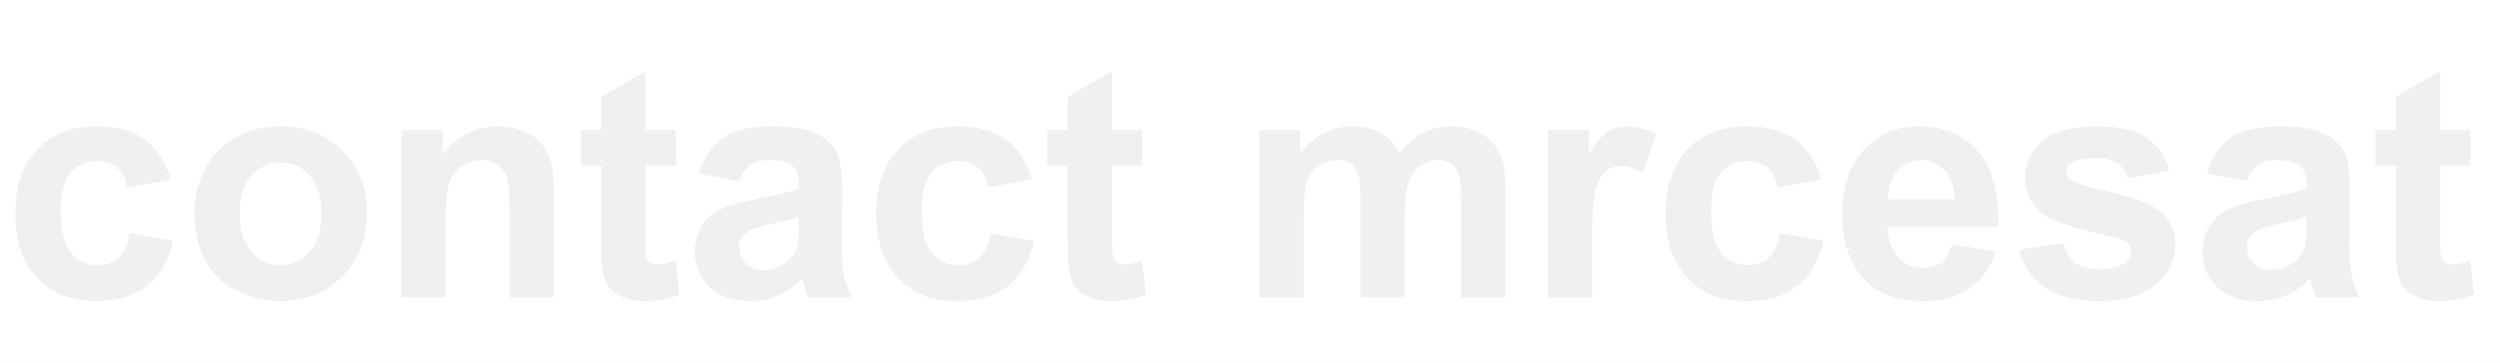
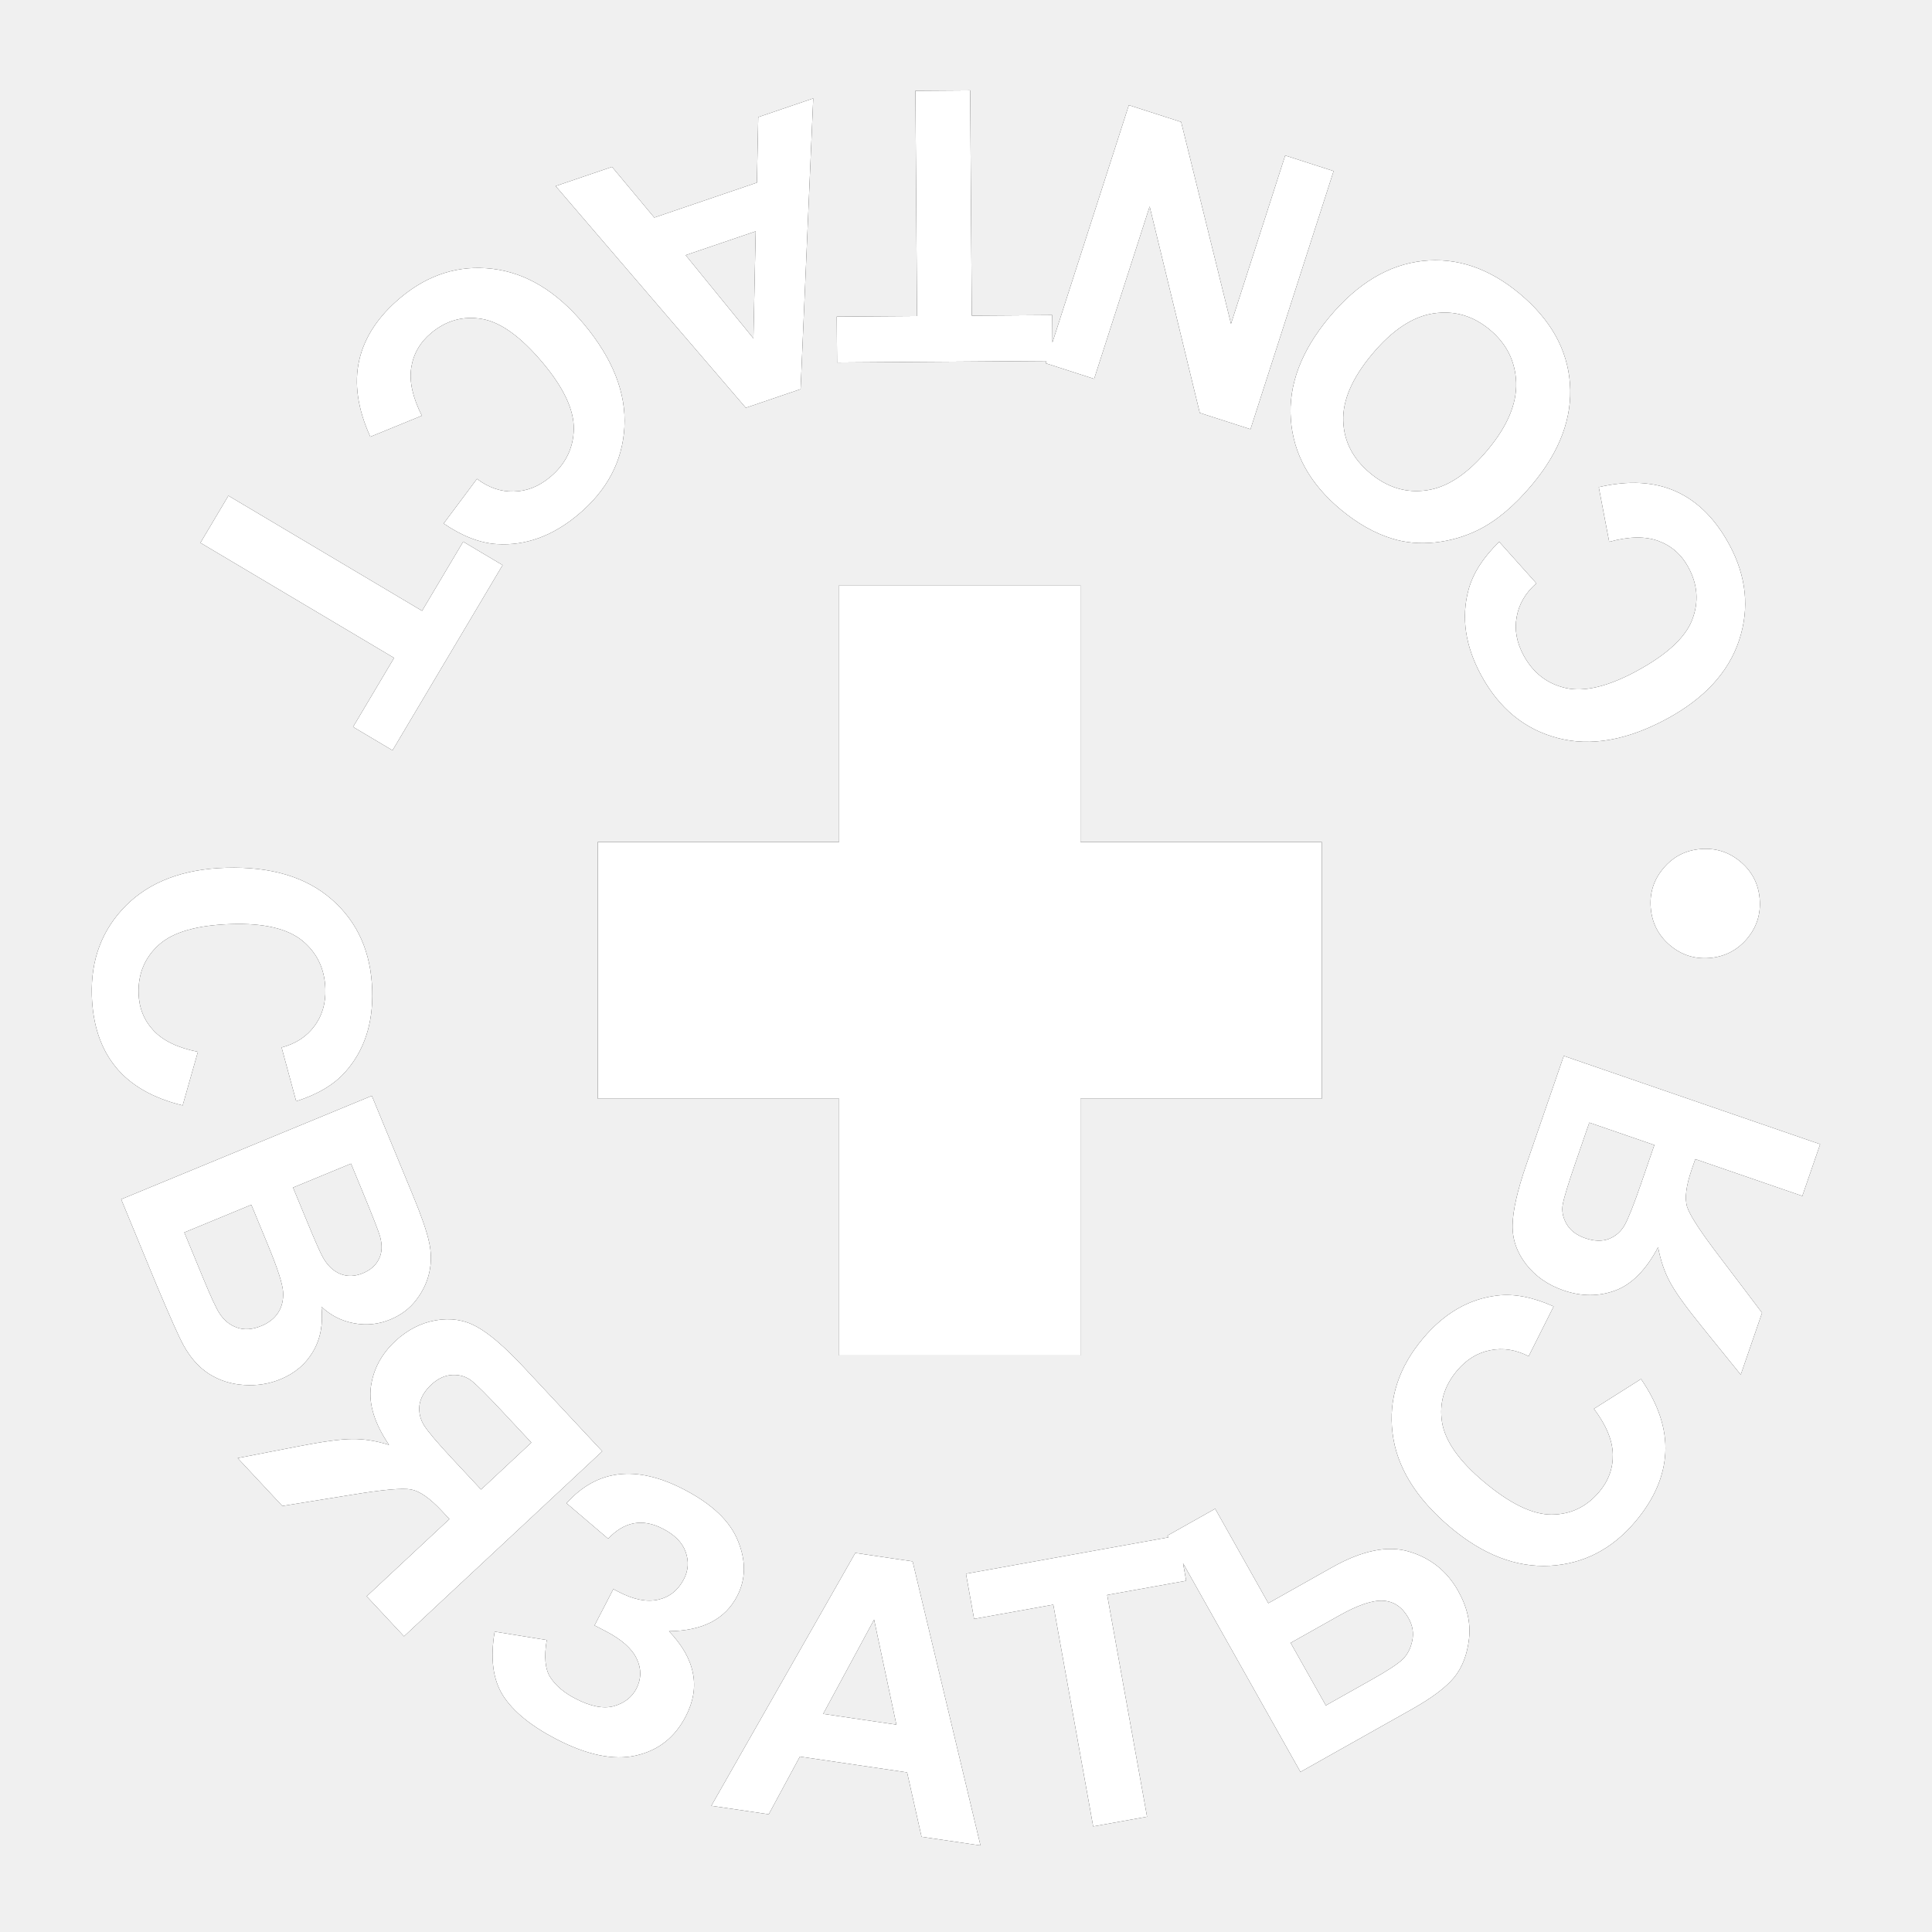
- <svg xmlns="http://www.w3.org/2000/svg" width="248" height="36" viewBox="0 0 248 36" fill="none">
-   <path d="M248 36H0V0H248V36ZM9.562 12.531C7.094 12.531 5.135 13.297 3.688 14.828C2.24 16.349 1.516 18.479 1.516 21.219C1.516 23.927 2.234 26.047 3.672 27.578C5.12 29.109 7.057 29.875 9.484 29.875C11.62 29.875 13.323 29.37 14.594 28.359C15.865 27.349 16.724 25.854 17.172 23.875L12.859 23.141C12.641 24.297 12.266 25.115 11.734 25.594C11.203 26.062 10.521 26.297 9.688 26.297C8.573 26.297 7.682 25.891 7.016 25.078C6.359 24.266 6.031 22.875 6.031 20.906C6.031 19.135 6.354 17.875 7 17.125C7.656 16.365 8.531 15.984 9.625 15.984C10.448 15.984 11.115 16.203 11.625 16.641C12.146 17.078 12.479 17.729 12.625 18.594L16.953 17.812C16.432 16.031 15.573 14.708 14.375 13.844C13.188 12.969 11.583 12.531 9.562 12.531ZM27.828 12.531C26.203 12.531 24.729 12.891 23.406 13.609C22.094 14.328 21.078 15.37 20.359 16.734C19.641 18.099 19.281 19.51 19.281 20.969C19.281 22.875 19.641 24.495 20.359 25.828C21.078 27.151 22.125 28.156 23.5 28.844C24.885 29.531 26.338 29.875 27.859 29.875C30.318 29.875 32.354 29.052 33.969 27.406C35.594 25.75 36.406 23.667 36.406 21.156C36.406 18.667 35.604 16.609 34 14.984C32.396 13.349 30.338 12.531 27.828 12.531ZM59.625 9.609V12.906H57.609V16.406H59.625V23.641C59.625 25.193 59.672 26.224 59.766 26.734C59.88 27.453 60.083 28.026 60.375 28.453C60.677 28.87 61.146 29.213 61.781 29.484C62.417 29.745 63.13 29.875 63.922 29.875C65.213 29.875 66.37 29.656 67.391 29.219L67.016 25.812C66.245 26.094 65.656 26.234 65.25 26.234C64.958 26.234 64.708 26.162 64.5 26.016C64.302 25.87 64.172 25.688 64.109 25.469C64.057 25.24 64.031 24.448 64.031 23.094V16.406H67.031V12.906H64.031V7.047L59.625 9.609ZM76.562 12.531C74.406 12.531 72.781 12.917 71.688 13.688C70.594 14.458 69.823 15.646 69.375 17.25L73.359 17.969C73.63 17.198 73.984 16.662 74.422 16.359C74.859 16.047 75.469 15.891 76.25 15.891C77.406 15.891 78.193 16.073 78.609 16.438C79.026 16.792 79.234 17.391 79.234 18.234V18.672C78.443 19.005 77.021 19.365 74.969 19.75C73.448 20.042 72.281 20.385 71.469 20.781C70.667 21.167 70.042 21.729 69.594 22.469C69.146 23.198 68.922 24.031 68.922 24.969C68.922 26.385 69.412 27.557 70.391 28.484C71.38 29.412 72.729 29.875 74.438 29.875C75.406 29.875 76.318 29.693 77.172 29.328C78.026 28.963 78.828 28.417 79.578 27.688C79.609 27.771 79.662 27.943 79.734 28.203C79.901 28.776 80.042 29.208 80.156 29.5H84.5C84.115 28.708 83.849 27.969 83.703 27.281C83.568 26.583 83.5 25.505 83.5 24.047L83.547 18.922C83.547 17.016 83.349 15.708 82.953 15C82.568 14.281 81.896 13.693 80.938 13.234C79.979 12.766 78.521 12.531 76.562 12.531ZM94.969 12.531C92.5 12.531 90.542 13.297 89.094 14.828C87.646 16.349 86.922 18.479 86.922 21.219C86.922 23.927 87.641 26.047 89.078 27.578C90.526 29.109 92.463 29.875 94.891 29.875C97.026 29.875 98.729 29.37 100 28.359C101.271 27.349 102.13 25.854 102.578 23.875L98.266 23.141C98.047 24.297 97.672 25.115 97.141 25.594C96.609 26.062 95.927 26.297 95.094 26.297C93.979 26.297 93.088 25.891 92.422 25.078C91.766 24.266 91.438 22.875 91.438 20.906C91.438 19.135 91.76 17.875 92.406 17.125C93.062 16.365 93.938 15.984 95.031 15.984C95.854 15.984 96.521 16.203 97.031 16.641C97.552 17.078 97.885 17.729 98.031 18.594L102.359 17.812C101.839 16.031 100.979 14.708 99.781 13.844C98.594 12.969 96.99 12.531 94.969 12.531ZM105.906 9.609V12.906H103.891V16.406H105.906V23.641C105.906 25.193 105.953 26.224 106.047 26.734C106.161 27.453 106.365 28.026 106.656 28.453C106.958 28.87 107.427 29.213 108.062 29.484C108.698 29.745 109.411 29.875 110.203 29.875C111.495 29.875 112.651 29.656 113.672 29.219L113.297 25.812C112.526 26.094 111.938 26.234 111.531 26.234C111.24 26.234 110.99 26.162 110.781 26.016C110.583 25.87 110.453 25.688 110.391 25.469C110.339 25.24 110.312 24.448 110.312 23.094V16.406H113.312V12.906H110.312V7.047L105.906 9.609ZM173.281 12.531C170.812 12.531 168.854 13.297 167.406 14.828C165.958 16.349 165.234 18.479 165.234 21.219C165.234 23.927 165.953 26.047 167.391 27.578C168.839 29.109 170.776 29.875 173.203 29.875C175.339 29.875 177.042 29.37 178.312 28.359C179.583 27.349 180.443 25.854 180.891 23.875L176.578 23.141C176.359 24.297 175.984 25.115 175.453 25.594C174.922 26.062 174.24 26.297 173.406 26.297C172.292 26.297 171.401 25.891 170.734 25.078C170.078 24.266 169.75 22.875 169.75 20.906C169.75 19.135 170.073 17.875 170.719 17.125C171.375 16.365 172.25 15.984 173.344 15.984C174.167 15.984 174.833 16.203 175.344 16.641C175.865 17.078 176.198 17.729 176.344 18.594L180.672 17.812C180.151 16.031 179.292 14.708 178.094 13.844C176.906 12.969 175.302 12.531 173.281 12.531ZM190.344 12.531C188.146 12.531 186.328 13.312 184.891 14.875C183.453 16.427 182.734 18.578 182.734 21.328C182.734 23.63 183.281 25.537 184.375 27.047C185.76 28.932 187.896 29.875 190.781 29.875C192.604 29.875 194.12 29.458 195.328 28.625C196.547 27.781 197.438 26.557 198 24.953L193.625 24.219C193.385 25.052 193.031 25.656 192.562 26.031C192.094 26.406 191.516 26.594 190.828 26.594C189.818 26.594 188.974 26.234 188.297 25.516C187.62 24.787 187.266 23.771 187.234 22.469H198.234C198.297 19.104 197.615 16.609 196.188 14.984C194.76 13.349 192.812 12.531 190.344 12.531ZM207.875 12.531C205.49 12.531 203.729 13.021 202.594 14C201.458 14.979 200.891 16.188 200.891 17.625C200.891 19.219 201.547 20.463 202.859 21.359C203.807 22.005 206.052 22.719 209.594 23.5C210.354 23.677 210.844 23.87 211.062 24.078C211.271 24.297 211.375 24.573 211.375 24.906C211.375 25.396 211.182 25.787 210.797 26.078C210.224 26.495 209.37 26.703 208.234 26.703C207.203 26.703 206.401 26.484 205.828 26.047C205.255 25.599 204.875 24.948 204.688 24.094L200.281 24.766C200.688 26.338 201.547 27.583 202.859 28.5C204.182 29.417 205.974 29.875 208.234 29.875C210.724 29.875 212.604 29.328 213.875 28.234C215.146 27.141 215.781 25.833 215.781 24.312C215.781 22.917 215.323 21.828 214.406 21.047C213.479 20.276 211.844 19.625 209.5 19.094C207.167 18.562 205.802 18.151 205.406 17.859C205.115 17.641 204.969 17.375 204.969 17.062C204.969 16.698 205.135 16.401 205.469 16.172C205.969 15.849 206.797 15.688 207.953 15.688C208.87 15.688 209.573 15.859 210.062 16.203C210.562 16.547 210.901 17.042 211.078 17.688L215.219 16.922C214.802 15.474 214.042 14.38 212.938 13.641C211.833 12.901 210.146 12.531 207.875 12.531ZM226.125 12.531C223.969 12.531 222.344 12.917 221.25 13.688C220.156 14.458 219.385 15.646 218.938 17.25L222.922 17.969C223.193 17.198 223.547 16.662 223.984 16.359C224.422 16.047 225.031 15.891 225.812 15.891C226.969 15.891 227.755 16.073 228.172 16.438C228.589 16.792 228.797 17.391 228.797 18.234V18.672C228.005 19.005 226.583 19.365 224.531 19.75C223.01 20.042 221.844 20.385 221.031 20.781C220.229 21.167 219.604 21.729 219.156 22.469C218.708 23.198 218.484 24.031 218.484 24.969C218.484 26.385 218.974 27.557 219.953 28.484C220.943 29.412 222.292 29.875 224 29.875C224.969 29.875 225.88 29.693 226.734 29.328C227.589 28.963 228.391 28.417 229.141 27.688C229.172 27.771 229.224 27.943 229.297 28.203C229.464 28.776 229.604 29.208 229.719 29.5H234.062C233.677 28.708 233.411 27.969 233.266 27.281C233.13 26.583 233.062 25.505 233.062 24.047L233.109 18.922C233.109 17.016 232.911 15.708 232.516 15C232.13 14.281 231.458 13.693 230.5 13.234C229.542 12.766 228.083 12.531 226.125 12.531ZM237.656 9.609V12.906H235.641V16.406H237.656V23.641C237.656 25.193 237.703 26.224 237.797 26.734C237.911 27.453 238.115 28.026 238.406 28.453C238.708 28.87 239.177 29.213 239.812 29.484C240.448 29.745 241.161 29.875 241.953 29.875C243.245 29.875 244.401 29.656 245.422 29.219L245.047 25.812C244.276 26.094 243.688 26.234 243.281 26.234C242.99 26.234 242.74 26.162 242.531 26.016C242.333 25.87 242.203 25.688 242.141 25.469C242.089 25.24 242.062 24.448 242.062 23.094V16.406H245.062V12.906H242.062V7.047L237.656 9.609ZM49.375 12.531C47.177 12.531 45.354 13.469 43.906 15.344V12.906H39.828V29.5H44.219V21.984C44.219 20.13 44.328 18.859 44.547 18.172C44.776 17.484 45.193 16.932 45.797 16.516C46.401 16.099 47.083 15.891 47.844 15.891C48.438 15.891 48.943 16.037 49.359 16.328C49.786 16.62 50.094 17.031 50.281 17.562C50.469 18.083 50.562 19.24 50.562 21.031V29.5H54.953V19.188C54.953 17.906 54.87 16.922 54.703 16.234C54.547 15.547 54.26 14.932 53.844 14.391C53.438 13.849 52.833 13.406 52.031 13.062C51.229 12.708 50.344 12.531 49.375 12.531ZM143.906 12.531C142.948 12.531 142.047 12.75 141.203 13.188C140.359 13.625 139.573 14.287 138.844 15.172C138.344 14.287 137.703 13.625 136.922 13.188C136.141 12.75 135.219 12.531 134.156 12.531C132.156 12.531 130.432 13.412 128.984 15.172V12.906H124.938V29.5H129.328V21.438C129.328 19.844 129.443 18.703 129.672 18.016C129.911 17.328 130.302 16.802 130.844 16.438C131.385 16.073 131.995 15.891 132.672 15.891C133.234 15.891 133.677 16.005 134 16.234C134.333 16.463 134.578 16.812 134.734 17.281C134.891 17.75 134.969 18.792 134.969 20.406V29.5H139.359V21.531C139.359 19.969 139.479 18.828 139.719 18.109C139.958 17.38 140.349 16.828 140.891 16.453C141.432 16.078 142.01 15.891 142.625 15.891C143.469 15.891 144.094 16.203 144.5 16.828C144.802 17.307 144.953 18.37 144.953 20.016V29.5H149.344V18.891C149.344 17.307 149.193 16.162 148.891 15.453C148.474 14.495 147.844 13.771 147 13.281C146.156 12.781 145.125 12.531 143.906 12.531ZM161.406 12.531C160.698 12.531 160.062 12.708 159.5 13.062C158.948 13.417 158.323 14.151 157.625 15.266V12.906H153.547V29.5H157.938V24.375C157.938 21.552 158.057 19.698 158.297 18.812C158.547 17.927 158.885 17.318 159.312 16.984C159.74 16.641 160.26 16.469 160.875 16.469C161.51 16.469 162.198 16.708 162.938 17.188L164.297 13.359C163.37 12.807 162.406 12.531 161.406 12.531ZM79.234 22.406C79.234 23.458 79.177 24.172 79.062 24.547C78.896 25.12 78.547 25.604 78.016 26C77.297 26.521 76.542 26.781 75.75 26.781C75.042 26.781 74.458 26.557 74 26.109C73.542 25.662 73.312 25.13 73.312 24.516C73.312 23.891 73.599 23.375 74.172 22.969C74.547 22.719 75.344 22.463 76.562 22.203C77.781 21.943 78.672 21.719 79.234 21.531V22.406ZM228.797 22.406C228.797 23.458 228.74 24.172 228.625 24.547C228.458 25.12 228.109 25.604 227.578 26C226.859 26.521 226.104 26.781 225.312 26.781C224.604 26.781 224.021 26.557 223.562 26.109C223.104 25.662 222.875 25.13 222.875 24.516C222.875 23.891 223.161 23.375 223.734 22.969C224.109 22.719 224.906 22.463 226.125 22.203C227.344 21.943 228.234 21.719 228.797 21.531V22.406ZM27.844 16.109C28.99 16.109 29.948 16.547 30.719 17.422C31.5 18.297 31.891 19.547 31.891 21.172C31.891 22.838 31.5 24.109 30.719 24.984C29.948 25.859 28.99 26.297 27.844 26.297C26.698 26.297 25.734 25.859 24.953 24.984C24.172 24.109 23.781 22.849 23.781 21.203C23.781 19.557 24.172 18.297 24.953 17.422C25.734 16.547 26.698 16.109 27.844 16.109ZM190.609 15.891C191.505 15.891 192.266 16.224 192.891 16.891C193.516 17.547 193.844 18.51 193.875 19.781H187.312C187.302 18.583 187.609 17.635 188.234 16.938C188.859 16.24 189.651 15.891 190.609 15.891Z" fill="white" />
+ <svg xmlns="http://www.w3.org/2000/svg" width="153" height="153" viewBox="0 0 153 153" fill="none">
+   <path d="M85.563 66.675H104.673V87.009H85.563V107.342H66.453V87.009H47.343V66.675H66.453V46.342H85.563V66.675Z" fill="black" />
+   <path d="M85.563 66.675H104.673V87.009H85.563V107.342H66.453V87.009H47.343V66.675H66.453V46.342H85.563V66.675Z" fill="white" />
+   <path d="M15.672 83.297L14.466 87.539C12.104 86.966 10.33 85.944 9.142 84.476C7.965 83.016 7.342 81.135 7.272 78.831C7.186 75.981 8.087 73.609 9.974 71.715C11.871 69.821 14.508 68.823 17.886 68.722C21.458 68.614 24.258 69.453 26.286 71.239C28.323 73.024 29.387 75.419 29.477 78.426C29.556 81.052 28.845 83.208 27.342 84.894C26.454 85.898 25.158 86.67 23.455 87.21L22.301 82.951C23.406 82.663 24.268 82.105 24.888 81.275C25.508 80.456 25.801 79.47 25.766 78.318C25.718 76.727 25.108 75.451 23.936 74.489C22.765 73.538 20.9 73.101 18.342 73.178C15.629 73.26 13.711 73.806 12.588 74.817C11.466 75.828 10.928 77.114 10.975 78.676C11.01 79.827 11.406 80.807 12.163 81.615C12.92 82.422 14.09 82.983 15.672 83.297ZM29.446 86.78L32.721 94.714C33.37 96.285 33.785 97.482 33.966 98.305C34.16 99.133 34.174 99.936 34.009 100.712C33.847 101.497 33.502 102.236 32.975 102.929C32.456 103.619 31.769 104.14 30.911 104.494C29.981 104.878 29.024 104.978 28.039 104.793C27.058 104.617 26.196 104.18 25.454 103.483C25.601 104.838 25.385 106.015 24.804 107.015C24.224 108.016 23.361 108.752 22.215 109.225C21.312 109.598 20.344 109.749 19.311 109.679C18.291 109.614 17.373 109.322 16.557 108.803C15.754 108.29 15.073 107.525 14.516 106.508C14.168 105.87 13.458 104.277 12.385 101.73L9.596 94.974L29.446 86.78ZM27.797 92.151L23.206 94.046L24.291 96.673C24.936 98.234 25.359 99.196 25.56 99.556C25.925 100.209 26.381 100.649 26.93 100.877C27.491 101.11 28.092 101.094 28.733 100.83C29.346 100.576 29.772 100.2 30.01 99.7C30.26 99.206 30.288 98.608 30.093 97.907C29.974 97.491 29.526 96.34 28.747 94.453L27.797 92.151ZM19.903 95.41L14.595 97.601L16.127 101.311C16.723 102.755 17.142 103.655 17.383 104.009C17.737 104.56 18.198 104.935 18.766 105.134C19.347 105.338 19.99 105.295 20.694 105.004C21.29 104.758 21.735 104.405 22.031 103.945C22.327 103.484 22.456 102.94 22.419 102.311C22.385 101.691 21.991 100.469 21.239 98.646L19.903 95.41ZM29.037 126.416L35.591 120.299L34.991 119.657C34.058 118.657 33.249 118.09 32.562 117.956C31.883 117.829 30.334 117.966 27.916 118.366L22.36 119.262L18.822 115.472L23.674 114.53C25.594 114.154 27.007 113.964 27.912 113.961C28.824 113.951 29.79 114.105 30.808 114.424C29.671 112.747 29.192 111.217 29.37 109.834C29.557 108.445 30.199 107.237 31.299 106.211C32.255 105.318 33.325 104.768 34.507 104.56C35.702 104.353 36.791 104.525 37.774 105.077C38.771 105.63 40.002 106.691 41.468 108.262L47.695 114.933L31.995 129.586L29.037 126.416ZM42.08 114.242L39.772 111.769C38.599 110.512 37.797 109.711 37.367 109.364C36.944 109.025 36.434 108.865 35.839 108.886C35.244 108.907 34.683 109.164 34.154 109.657C33.605 110.171 33.292 110.716 33.217 111.294C33.156 111.872 33.282 112.408 33.597 112.903C33.918 113.405 34.688 114.309 35.908 115.615L38.097 117.96L42.08 114.242ZM48.161 121.855L44.865 119.045C47.279 116.357 50.376 115.992 54.158 117.949C56.395 119.107 57.827 120.474 58.451 122.051C59.089 123.623 59.064 125.073 58.378 126.4C57.907 127.311 57.22 128 56.318 128.468C55.421 128.927 54.308 129.165 52.98 129.181C54.022 130.27 54.653 131.378 54.873 132.503C55.098 133.62 54.91 134.76 54.308 135.922C53.442 137.596 52.126 138.63 50.36 139.025C48.603 139.424 46.502 138.991 44.056 137.726C42.061 136.693 40.658 135.549 39.845 134.293C39.037 133.028 38.814 131.335 39.175 129.213L43.3 129.879C43.072 131.213 43.17 132.203 43.593 132.851C44.025 133.504 44.684 134.059 45.568 134.517C46.782 135.145 47.802 135.342 48.626 135.109C49.455 134.867 50.044 134.408 50.395 133.732C50.798 132.951 50.807 132.159 50.421 131.354C50.043 130.554 49.221 129.826 47.955 129.171L47.083 128.72L48.571 125.845L49.013 126.073C50.193 126.684 51.232 126.886 52.13 126.68C53.028 126.474 53.704 125.933 54.157 125.057C54.517 124.363 54.564 123.646 54.299 122.904C54.042 122.166 53.442 121.553 52.496 121.064C50.883 120.229 49.438 120.493 48.161 121.855ZM77.647 146.148L72.98 145.461L71.836 140.361L63.344 139.11L60.879 143.677L56.329 143.007L67.735 122.981L72.271 123.65L77.647 146.148ZM70.987 136.579L69.222 128.264L65.19 135.725L70.987 136.579ZM86.571 144.638L83.412 127.078L77.141 128.206L76.498 124.631L93.294 121.61L93.937 125.185L87.68 126.311L90.838 143.871L86.571 144.638ZM92.454 121.608L96.233 119.482L100.442 126.963L105.498 124.118C107.881 122.777 109.918 122.365 111.609 122.881C113.309 123.393 114.597 124.427 115.473 125.985C116.191 127.261 116.479 128.529 116.335 129.786C116.191 131.044 115.793 132.069 115.141 132.862C114.492 133.641 113.385 134.471 111.819 135.353L102.985 140.323L92.454 121.608ZM104.997 135.057L108.673 132.988C109.865 132.317 110.659 131.798 111.056 131.428C111.449 131.051 111.709 130.557 111.837 129.947C111.973 129.333 111.873 128.728 111.538 128.132C111.054 127.272 110.389 126.817 109.543 126.767C108.705 126.712 107.541 127.103 106.052 127.941L102.209 130.103L104.997 135.057ZM126.228 111.567L129.956 109.209C131.334 111.212 131.975 113.156 131.881 115.042C131.785 116.915 130.995 118.733 129.511 120.496C127.674 122.677 125.422 123.845 122.753 123.997C120.076 124.144 117.445 123.129 114.86 120.953C112.126 118.651 110.599 116.159 110.278 113.477C109.95 110.788 110.755 108.293 112.692 105.992C114.384 103.983 116.352 102.85 118.597 102.595C119.928 102.439 121.408 102.728 123.037 103.461L121.058 107.405C120.042 106.883 119.027 106.724 118.012 106.929C117.003 107.126 116.128 107.666 115.386 108.547C114.361 109.765 113.964 111.123 114.197 112.621C114.436 114.111 115.534 115.68 117.491 117.328C119.568 119.076 121.362 119.948 122.872 119.943C124.383 119.938 125.641 119.338 126.647 118.143C127.39 117.261 127.748 116.267 127.722 115.16C127.696 114.054 127.198 112.856 126.228 111.567ZM142.73 94.713L134.254 91.793L133.968 92.624C133.523 93.917 133.402 94.898 133.605 95.567C133.812 96.227 134.659 97.531 136.146 99.479L139.543 103.964L137.854 108.867L134.747 105.024C133.515 103.504 132.685 102.346 132.257 101.548C131.821 100.746 131.504 99.821 131.308 98.772C130.36 100.564 129.234 101.704 127.929 102.195C126.615 102.682 125.246 102.68 123.825 102.191C122.587 101.764 121.6 101.078 120.862 100.132C120.118 99.173 119.759 98.13 119.786 97.004C119.807 95.864 120.167 94.279 120.867 92.248L123.839 83.619L144.143 90.613L142.73 94.713ZM125.861 88.902L124.759 92.101C124.199 93.726 123.867 94.81 123.763 95.353C123.662 95.886 123.76 96.41 124.058 96.926C124.355 97.442 124.846 97.817 125.529 98.052C126.24 98.297 126.868 98.317 127.414 98.113C127.953 97.896 128.368 97.532 128.657 97.023C128.949 96.504 129.387 95.399 129.969 93.71L131.013 90.677L125.861 88.902ZM134.688 67.237C135.886 67.141 136.942 67.482 137.856 68.261C138.761 69.031 139.26 70.01 139.356 71.198C139.452 72.395 139.11 73.451 138.331 74.366C137.551 75.271 136.568 75.771 135.38 75.866C134.192 75.961 133.146 75.624 132.242 74.854C131.327 74.075 130.822 73.087 130.726 71.889C130.631 70.702 130.968 69.656 131.738 68.751C132.508 67.837 133.491 67.332 134.688 67.237ZM127.437 42.91L126.61 38.578C128.978 38.03 131.022 38.146 132.743 38.925C134.45 39.701 135.852 41.102 136.948 43.129C138.304 45.638 138.564 48.161 137.728 50.701C136.883 53.245 134.975 55.32 132.002 56.928C128.858 58.627 125.98 59.135 123.367 58.45C120.745 57.769 118.719 56.106 117.288 53.46C116.039 51.149 115.707 48.903 116.292 46.721C116.635 45.426 117.446 44.154 118.726 42.907L121.67 46.195C120.811 46.948 120.291 47.834 120.11 48.854C119.924 49.865 120.105 50.877 120.653 51.891C121.41 53.291 122.528 54.157 124.007 54.49C125.481 54.814 127.343 54.368 129.594 53.151C131.982 51.859 133.451 50.51 134 49.103C134.549 47.696 134.452 46.305 133.709 44.931C133.161 43.917 132.367 43.219 131.328 42.838C130.289 42.456 128.992 42.48 127.437 42.91ZM121.341 38.371C119.94 40.051 118.513 41.251 117.06 41.972C115.985 42.5 114.846 42.828 113.644 42.958C112.435 43.081 111.31 42.982 110.269 42.661C108.878 42.239 107.512 41.468 106.169 40.349C103.739 38.323 102.425 35.949 102.227 33.228C102.021 30.501 103.038 27.795 105.277 25.11C107.497 22.447 109.96 20.966 112.664 20.665C115.363 20.372 117.923 21.235 120.346 23.256C122.798 25.3 124.126 27.673 124.329 30.372C124.526 33.08 123.53 35.746 121.341 38.371ZM117.816 35.622C119.373 33.755 120.124 31.977 120.068 30.291C120.006 28.611 119.311 27.218 117.984 26.111C116.656 25.004 115.171 24.574 113.529 24.82C111.874 25.067 110.249 26.147 108.654 28.059C107.078 29.949 106.319 31.706 106.376 33.331C106.425 34.949 107.136 36.33 108.509 37.474C109.881 38.619 111.382 39.069 113.01 38.824C114.632 38.587 116.234 37.52 117.816 35.622ZM105.612 13.548L99.03 33.989L95.014 32.696L91.044 16.351L86.648 30.002L82.814 28.767L89.396 8.326L93.537 9.659L97.486 25.643L101.778 12.313L105.612 13.548ZM76.83 7.157L76.957 24.998L83.329 24.953L83.355 28.585L66.29 28.707L66.264 25.074L72.621 25.029L72.494 7.188L76.83 7.157ZM44.003 14.735L48.468 13.216L51.815 17.23L59.941 14.464L60.048 9.275L64.402 7.793L63.402 30.818L59.062 32.295L44.003 14.735ZM54.298 20.206L59.666 26.797L59.845 18.319L54.298 20.206ZM33.409 32.92L29.327 34.59C28.321 32.377 28.029 30.35 28.452 28.509C28.874 26.682 29.969 25.031 31.739 23.554C33.929 21.728 36.351 20.972 39.005 21.289C41.666 21.612 44.079 23.071 46.244 25.666C48.533 28.411 49.601 31.131 49.448 33.829C49.3 36.533 48.072 38.849 45.762 40.776C43.745 42.459 41.609 43.229 39.355 43.088C38.017 43.008 36.61 42.465 35.134 41.458L37.773 37.922C38.681 38.614 39.653 38.948 40.688 38.923C41.716 38.905 42.672 38.527 43.557 37.789C44.779 36.769 45.407 35.502 45.44 33.986C45.465 32.477 44.658 30.74 43.019 28.776C41.28 26.691 39.667 25.519 38.179 25.26C36.691 25 35.347 25.371 34.147 26.372C33.262 27.11 32.735 28.026 32.567 29.12C32.399 30.215 32.68 31.481 33.409 32.92ZM18.088 39.257L33.425 48.373L36.681 42.896L39.803 44.752L31.084 59.422L27.961 57.566L31.209 52.101L15.872 42.985L18.088 39.257Z" fill="black" />
+   <path d="M15.672 83.297L14.466 87.539C12.104 86.966 10.33 85.944 9.142 84.476C7.965 83.016 7.342 81.135 7.272 78.831C7.186 75.981 8.087 73.609 9.974 71.715C11.871 69.821 14.508 68.823 17.886 68.722C21.458 68.614 24.258 69.453 26.286 71.239C28.323 73.024 29.387 75.419 29.477 78.426C29.556 81.052 28.845 83.208 27.342 84.894C26.454 85.898 25.158 86.67 23.455 87.21L22.301 82.951C23.406 82.663 24.268 82.105 24.888 81.275C25.508 80.456 25.801 79.47 25.766 78.318C25.718 76.727 25.108 75.451 23.936 74.489C22.765 73.538 20.9 73.101 18.342 73.178C15.629 73.26 13.711 73.806 12.588 74.817C11.466 75.828 10.928 77.114 10.975 78.676C11.01 79.827 11.406 80.807 12.163 81.615C12.92 82.422 14.09 82.983 15.672 83.297ZM29.446 86.78L32.721 94.714C33.37 96.285 33.785 97.482 33.966 98.305C34.16 99.133 34.174 99.936 34.009 100.712C33.847 101.497 33.502 102.236 32.975 102.929C32.456 103.619 31.769 104.14 30.911 104.494C29.981 104.878 29.024 104.978 28.039 104.793C27.058 104.617 26.196 104.18 25.454 103.483C25.601 104.838 25.385 106.015 24.804 107.015C24.224 108.016 23.361 108.752 22.215 109.225C21.312 109.598 20.344 109.749 19.311 109.679C18.291 109.614 17.373 109.322 16.557 108.803C15.754 108.29 15.073 107.525 14.516 106.508C14.168 105.87 13.458 104.277 12.385 101.73L9.596 94.974L29.446 86.78ZM27.797 92.151L23.206 94.046L24.291 96.673C24.936 98.234 25.359 99.196 25.56 99.556C25.925 100.209 26.381 100.649 26.93 100.877C27.491 101.11 28.092 101.094 28.733 100.83C29.346 100.576 29.772 100.2 30.01 99.7C30.26 99.206 30.288 98.608 30.093 97.907C29.974 97.491 29.526 96.34 28.747 94.453L27.797 92.151ZM19.903 95.41L14.595 97.601L16.127 101.311C16.723 102.755 17.142 103.655 17.383 104.009C17.737 104.56 18.198 104.935 18.766 105.134C19.347 105.338 19.99 105.295 20.694 105.004C21.29 104.758 21.735 104.405 22.031 103.945C22.327 103.484 22.456 102.94 22.419 102.311C22.385 101.691 21.991 100.469 21.239 98.646L19.903 95.41ZM29.037 126.416L35.591 120.299L34.991 119.657C34.058 118.657 33.249 118.09 32.562 117.956C31.883 117.829 30.334 117.966 27.916 118.366L22.36 119.262L18.822 115.472L23.674 114.53C25.594 114.154 27.007 113.964 27.912 113.961C28.824 113.951 29.79 114.105 30.808 114.424C29.671 112.747 29.192 111.217 29.37 109.834C29.557 108.445 30.199 107.237 31.299 106.211C32.255 105.318 33.325 104.768 34.507 104.56C35.702 104.353 36.791 104.525 37.774 105.077C38.771 105.63 40.002 106.691 41.468 108.262L47.695 114.933L31.995 129.586L29.037 126.416ZM42.08 114.242L39.772 111.769C38.599 110.512 37.797 109.711 37.367 109.364C36.944 109.025 36.434 108.865 35.839 108.886C35.244 108.907 34.683 109.164 34.154 109.657C33.605 110.171 33.292 110.716 33.217 111.294C33.156 111.872 33.282 112.408 33.597 112.903C33.918 113.405 34.688 114.309 35.908 115.615L38.097 117.96L42.08 114.242ZM48.161 121.855L44.865 119.045C47.279 116.357 50.376 115.992 54.158 117.949C56.395 119.107 57.827 120.474 58.451 122.051C59.089 123.623 59.064 125.073 58.378 126.4C57.907 127.311 57.22 128 56.318 128.468C55.421 128.927 54.308 129.165 52.98 129.181C54.022 130.27 54.653 131.378 54.873 132.503C55.098 133.62 54.91 134.76 54.308 135.922C53.442 137.596 52.126 138.63 50.36 139.025C48.603 139.424 46.502 138.991 44.056 137.726C42.061 136.693 40.658 135.549 39.845 134.293C39.037 133.028 38.814 131.335 39.175 129.213L43.3 129.879C43.072 131.213 43.17 132.203 43.593 132.851C44.025 133.504 44.684 134.059 45.568 134.517C46.782 135.145 47.802 135.342 48.626 135.109C49.455 134.867 50.044 134.408 50.395 133.732C50.798 132.951 50.807 132.159 50.421 131.354C50.043 130.554 49.221 129.826 47.955 129.171L47.083 128.72L48.571 125.845L49.013 126.073C50.193 126.684 51.232 126.886 52.13 126.68C53.028 126.474 53.704 125.933 54.157 125.057C54.517 124.363 54.564 123.646 54.299 122.904C54.042 122.166 53.442 121.553 52.496 121.064C50.883 120.229 49.438 120.493 48.161 121.855ZM77.647 146.148L72.98 145.461L71.836 140.361L63.344 139.11L60.879 143.677L56.329 143.007L67.735 122.981L72.271 123.65L77.647 146.148ZM70.987 136.579L69.222 128.264L65.19 135.725L70.987 136.579ZM86.571 144.638L83.412 127.078L77.141 128.206L76.498 124.631L93.294 121.61L93.937 125.185L87.68 126.311L90.838 143.871L86.571 144.638ZM92.454 121.608L96.233 119.482L100.442 126.963L105.498 124.118C107.881 122.777 109.918 122.365 111.609 122.881C113.309 123.393 114.597 124.427 115.473 125.985C116.191 127.261 116.479 128.529 116.335 129.786C116.191 131.044 115.793 132.069 115.141 132.862C114.492 133.641 113.385 134.471 111.819 135.353L102.985 140.323L92.454 121.608ZM104.997 135.057L108.673 132.988C109.865 132.317 110.659 131.798 111.056 131.428C111.449 131.051 111.709 130.557 111.837 129.947C111.973 129.333 111.873 128.728 111.538 128.132C111.054 127.272 110.389 126.817 109.543 126.767C108.705 126.712 107.541 127.103 106.052 127.941L102.209 130.103L104.997 135.057ZM126.228 111.567L129.956 109.209C131.334 111.212 131.975 113.156 131.881 115.042C131.785 116.915 130.995 118.733 129.511 120.496C127.674 122.677 125.422 123.845 122.753 123.997C120.076 124.144 117.445 123.129 114.86 120.953C112.126 118.651 110.599 116.159 110.278 113.477C109.95 110.788 110.755 108.293 112.692 105.992C114.384 103.983 116.352 102.85 118.597 102.595C119.928 102.439 121.408 102.728 123.037 103.461L121.058 107.405C120.042 106.883 119.027 106.724 118.012 106.929C117.003 107.126 116.128 107.666 115.386 108.547C114.361 109.765 113.964 111.123 114.197 112.621C114.436 114.111 115.534 115.68 117.491 117.328C119.568 119.076 121.362 119.948 122.872 119.943C124.383 119.938 125.641 119.338 126.647 118.143C127.39 117.261 127.748 116.267 127.722 115.16C127.696 114.054 127.198 112.856 126.228 111.567ZM142.73 94.713L134.254 91.793L133.968 92.624C133.523 93.917 133.402 94.898 133.605 95.567C133.812 96.227 134.659 97.531 136.146 99.479L139.543 103.964L137.854 108.867L134.747 105.024C133.515 103.504 132.685 102.346 132.257 101.548C131.821 100.746 131.504 99.821 131.308 98.772C130.36 100.564 129.234 101.704 127.929 102.195C126.615 102.682 125.246 102.68 123.825 102.191C122.587 101.764 121.6 101.078 120.862 100.132C120.118 99.173 119.759 98.13 119.786 97.004C119.807 95.864 120.167 94.279 120.867 92.248L123.839 83.619L144.143 90.613L142.73 94.713ZM125.861 88.902L124.759 92.101C124.199 93.726 123.867 94.81 123.763 95.353C123.662 95.886 123.76 96.41 124.058 96.926C124.355 97.442 124.846 97.817 125.529 98.052C126.24 98.297 126.868 98.317 127.414 98.113C127.953 97.896 128.368 97.532 128.657 97.023C128.949 96.504 129.387 95.399 129.969 93.71L131.013 90.677L125.861 88.902ZM134.688 67.237C135.886 67.141 136.942 67.482 137.856 68.261C138.761 69.031 139.26 70.01 139.356 71.198C139.452 72.395 139.11 73.451 138.331 74.366C137.551 75.271 136.568 75.771 135.38 75.866C134.192 75.961 133.146 75.624 132.242 74.854C131.327 74.075 130.822 73.087 130.726 71.889C130.631 70.702 130.968 69.656 131.738 68.751C132.508 67.837 133.491 67.332 134.688 67.237ZM127.437 42.91L126.61 38.578C128.978 38.03 131.022 38.146 132.743 38.925C134.45 39.701 135.852 41.102 136.948 43.129C138.304 45.638 138.564 48.161 137.728 50.701C136.883 53.245 134.975 55.32 132.002 56.928C128.858 58.627 125.98 59.135 123.367 58.45C120.745 57.769 118.719 56.106 117.288 53.46C116.039 51.149 115.707 48.903 116.292 46.721C116.635 45.426 117.446 44.154 118.726 42.907L121.67 46.195C120.811 46.948 120.291 47.834 120.11 48.854C119.924 49.865 120.105 50.877 120.653 51.891C121.41 53.291 122.528 54.157 124.007 54.49C125.481 54.814 127.343 54.368 129.594 53.151C131.982 51.859 133.451 50.51 134 49.103C134.549 47.696 134.452 46.305 133.709 44.931C133.161 43.917 132.367 43.219 131.328 42.838C130.289 42.456 128.992 42.48 127.437 42.91ZM121.341 38.371C119.94 40.051 118.513 41.251 117.06 41.972C115.985 42.5 114.846 42.828 113.644 42.958C112.435 43.081 111.31 42.982 110.269 42.661C108.878 42.239 107.512 41.468 106.169 40.349C103.739 38.323 102.425 35.949 102.227 33.228C102.021 30.501 103.038 27.795 105.277 25.11C107.497 22.447 109.96 20.966 112.664 20.665C115.363 20.372 117.923 21.235 120.346 23.256C122.798 25.3 124.126 27.673 124.329 30.372C124.526 33.08 123.53 35.746 121.341 38.371ZM117.816 35.622C119.373 33.755 120.124 31.977 120.068 30.291C120.006 28.611 119.311 27.218 117.984 26.111C116.656 25.004 115.171 24.574 113.529 24.82C111.874 25.067 110.249 26.147 108.654 28.059C107.078 29.949 106.319 31.706 106.376 33.331C106.425 34.949 107.136 36.33 108.509 37.474C109.881 38.619 111.382 39.069 113.01 38.824C114.632 38.587 116.234 37.52 117.816 35.622ZM105.612 13.548L99.03 33.989L95.014 32.696L91.044 16.351L86.648 30.002L82.814 28.767L89.396 8.326L93.537 9.659L97.486 25.643L101.778 12.313L105.612 13.548ZM76.83 7.157L76.957 24.998L83.329 24.953L83.355 28.585L66.29 28.707L66.264 25.074L72.621 25.029L72.494 7.188L76.83 7.157ZM44.003 14.735L48.468 13.216L51.815 17.23L59.941 14.464L60.048 9.275L64.402 7.793L63.402 30.818L59.062 32.295L44.003 14.735ZM54.298 20.206L59.666 26.797L59.845 18.319L54.298 20.206ZM33.409 32.92L29.327 34.59C28.321 32.377 28.029 30.35 28.452 28.509C28.874 26.682 29.969 25.031 31.739 23.554C33.929 21.728 36.351 20.972 39.005 21.289C41.666 21.612 44.079 23.071 46.244 25.666C48.533 28.411 49.601 31.131 49.448 33.829C49.3 36.533 48.072 38.849 45.762 40.776C43.745 42.459 41.609 43.229 39.355 43.088C38.017 43.008 36.61 42.465 35.134 41.458L37.773 37.922C38.681 38.614 39.653 38.948 40.688 38.923C41.716 38.905 42.672 38.527 43.557 37.789C44.779 36.769 45.407 35.502 45.44 33.986C45.465 32.477 44.658 30.74 43.019 28.776C41.28 26.691 39.667 25.519 38.179 25.26C36.691 25 35.347 25.371 34.147 26.372C33.262 27.11 32.735 28.026 32.567 29.12C32.399 30.215 32.68 31.481 33.409 32.92ZM18.088 39.257L33.425 48.373L36.681 42.896L39.803 44.752L31.084 59.422L27.961 57.566L31.209 52.101L15.872 42.985L18.088 39.257Z" fill="white" />
</svg>
